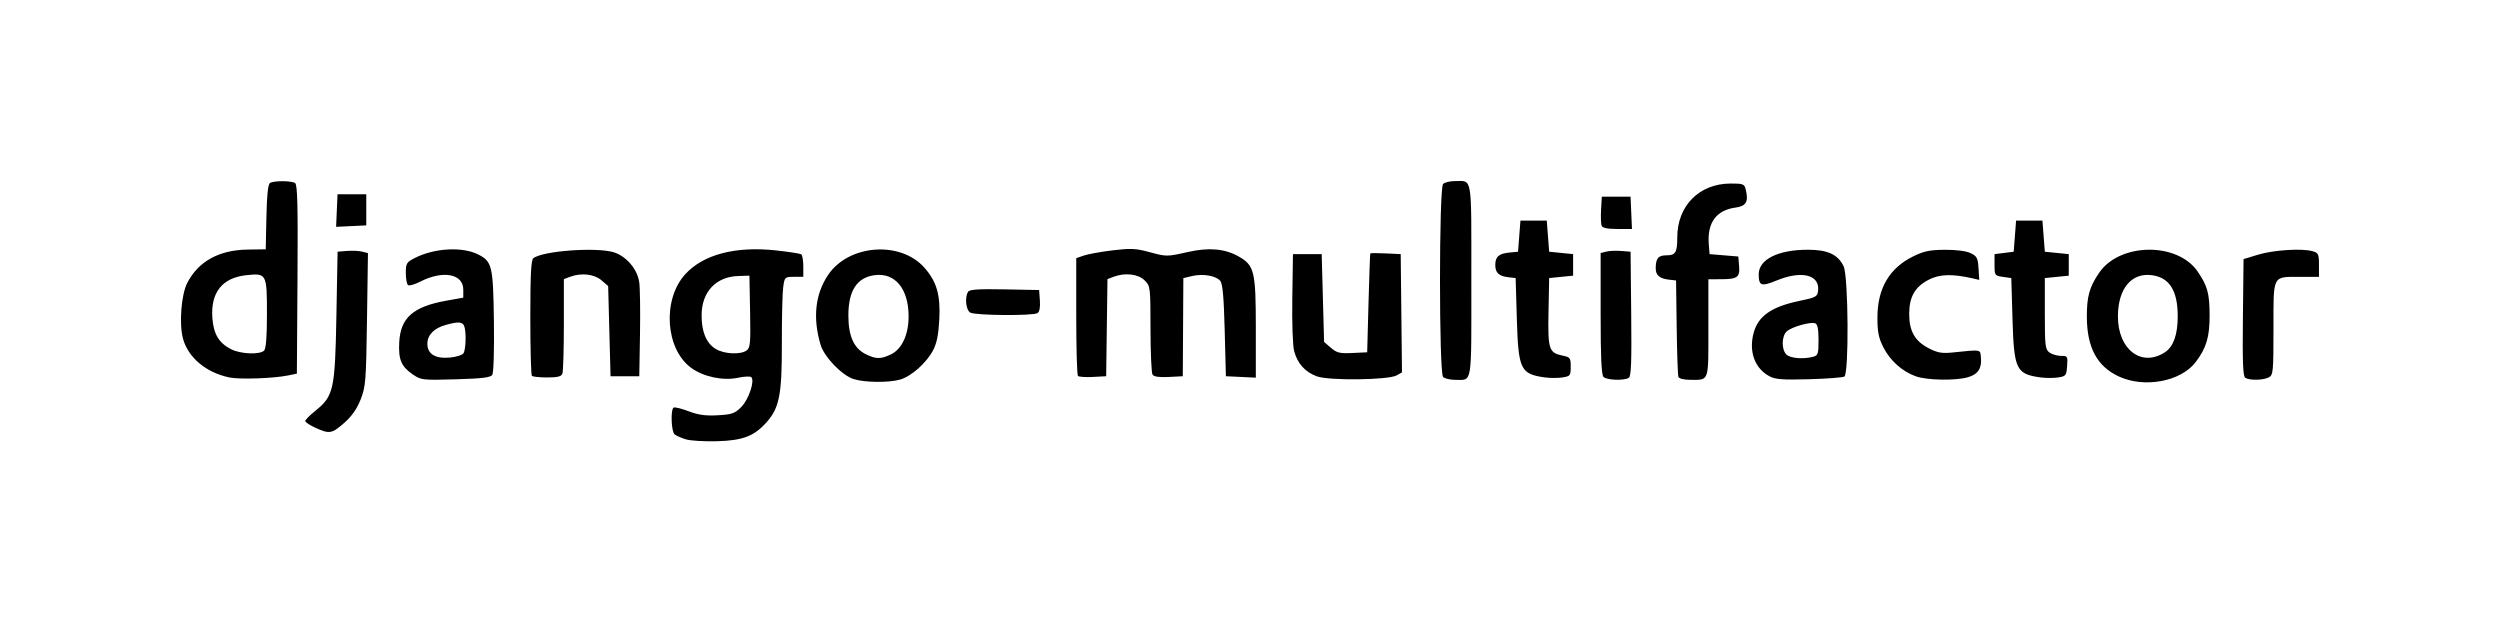
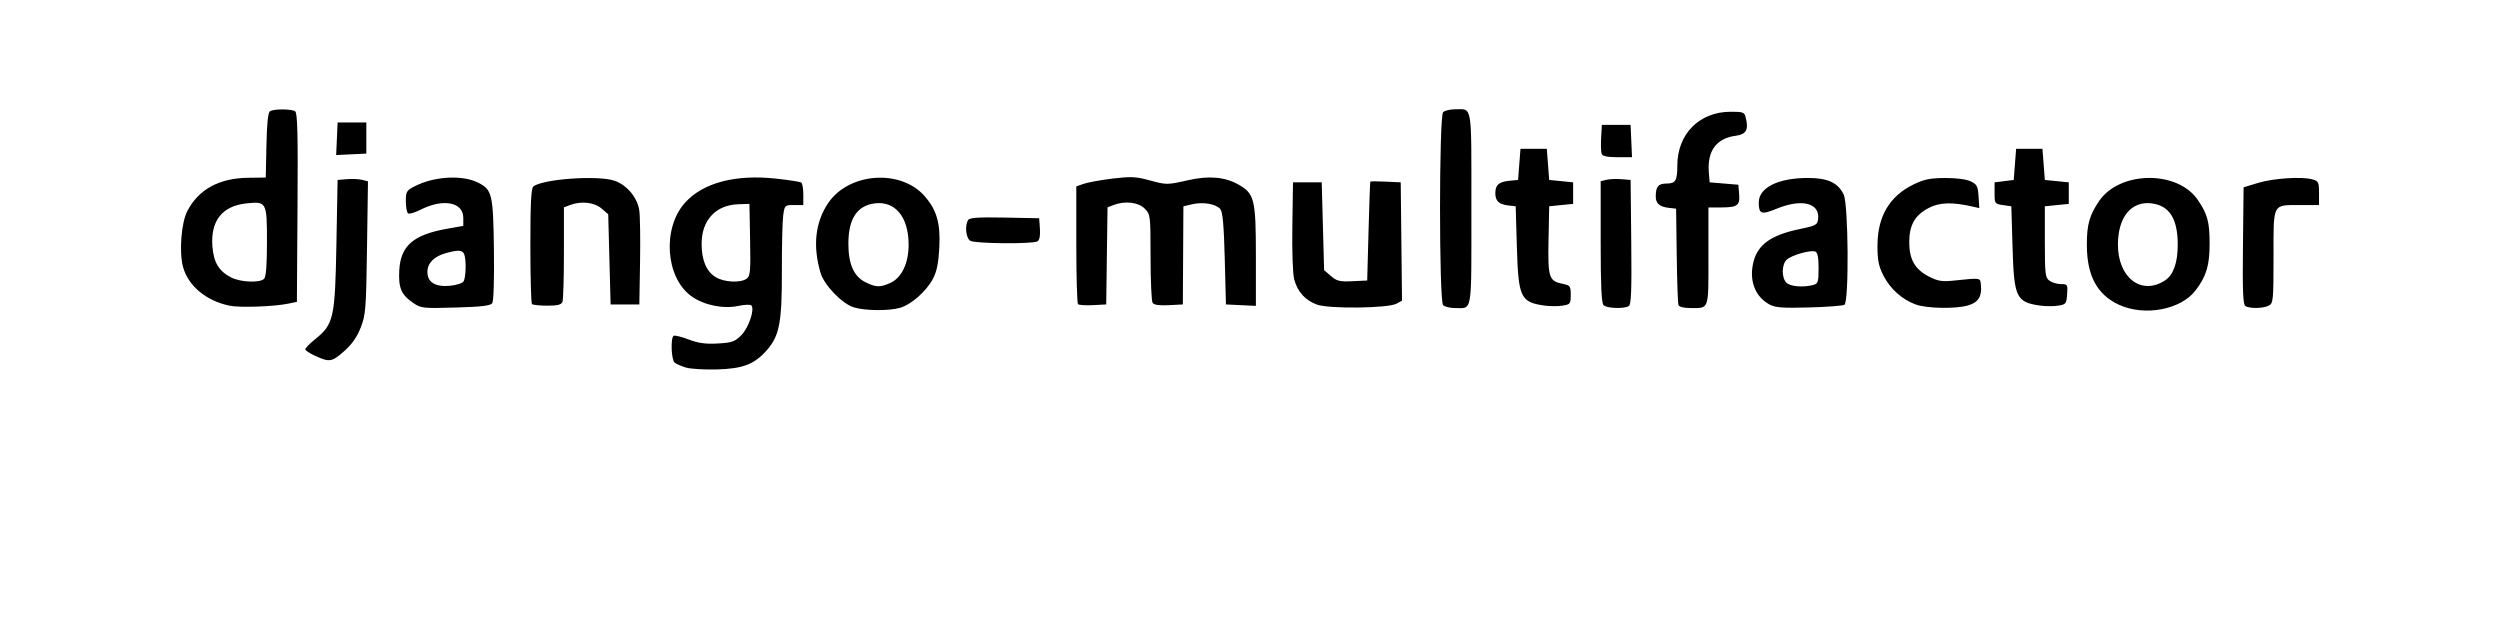
- <svg xmlns="http://www.w3.org/2000/svg" id="svg8" width="276.25mm" height="68.771mm" version="1.1" viewBox="0 0 276.25 68.771">
-   <g id="layer1" transform="translate(32.711 -122.34)">
-     <path id="path826" d="m43.089 170.89c-0.509-0.153-1.075-0.402-1.257-0.552-0.369-0.305-0.457-2.745-0.107-2.961 0.123-0.076 0.867 0.107 1.654 0.406 1.08 0.411 1.869 0.52 3.22 0.444 1.576-0.088 1.886-0.197 2.598-0.909 0.815-0.815 1.519-2.901 1.113-3.3-0.115-0.113-0.772-0.085-1.46 0.062-1.659 0.356-3.81-0.095-5.177-1.086-2.858-2.071-3.218-7.523-0.682-10.331 1.996-2.209 5.592-3.15 10.114-2.646 1.367 0.152 2.59 0.342 2.717 0.42 0.127 0.079 0.231 0.672 0.231 1.318v1.175h-1.028c-1.008 0-1.032 0.022-1.191 1.125-0.089 0.618-0.157 3.387-0.15 6.152 0.015 5.687-0.266 7.171-1.653 8.751-1.377 1.568-2.631 2.056-5.504 2.138-1.382 0.04-2.93-0.053-3.44-0.207zm6.704-9.824c0.401-0.293 0.446-0.801 0.381-4.3l-0.074-3.967-1.24 0.041c-2.466 0.082-4.029 1.75-4.043 4.317-0.01 1.845 0.515 3.106 1.558 3.742 0.933 0.569 2.747 0.657 3.417 0.166zm-47.648 8.542c-0.618-0.281-1.125-0.615-1.125-0.744s0.49-0.627 1.09-1.109c2.048-1.646 2.199-2.318 2.35-10.457l0.132-7.144 1.033-0.085c0.568-0.046 1.323-0.012 1.678 0.077l0.645 0.162-0.106 7.331c-0.099 6.842-0.146 7.432-0.702 8.844-0.41 1.039-0.975 1.847-1.808 2.58-1.375 1.211-1.627 1.254-3.188 0.545zm59.465-5.382c-1.285-0.407-3.248-2.446-3.646-3.785-0.88-2.962-0.601-5.578 0.82-7.705 2.269-3.395 8.01-3.826 10.665-0.802 1.35 1.538 1.77 2.999 1.634 5.686-0.085 1.669-0.275 2.627-0.675 3.4-0.735 1.419-2.427 2.921-3.686 3.27-1.273 0.354-3.899 0.321-5.112-0.064zm4.115-2.72c1.223-0.581 1.972-2.191 1.964-4.226-0.011-3.047-1.496-4.836-3.762-4.532-1.948 0.261-2.893 1.714-2.893 4.446 0 2.27 0.601 3.622 1.899 4.27 1.145 0.572 1.659 0.58 2.793 0.042zm135.69 2.432c-2.393-1.114-3.51-3.183-3.529-6.535-0.013-2.28 0.276-3.331 1.352-4.914 2.269-3.338 8.637-3.425 10.89-0.149 1.082 1.573 1.317 2.428 1.323 4.826 6e-3 2.406-0.359 3.635-1.54 5.184-1.643 2.154-5.667 2.906-8.497 1.589zm5.108-2.68c0.93-0.609 1.405-1.949 1.405-3.96 0-2.836-0.909-4.29-2.847-4.549-2.266-0.304-3.751 1.485-3.762 4.532-0.014 3.681 2.603 5.681 5.204 3.978zm-213.9 2.787c-2.569-0.54-4.549-2.2-5.113-4.285-0.444-1.642-0.194-4.874 0.476-6.167 1.234-2.38 3.501-3.629 6.672-3.675l1.995-0.029 0.074-3.561c0.051-2.442 0.176-3.626 0.397-3.766 0.423-0.269 2.346-0.264 2.773 7e-3 0.261 0.166 0.319 2.472 0.265 10.635l-0.069 10.423-0.926 0.192c-1.637 0.339-5.39 0.469-6.544 0.227zm3.845-2.963c0.217-0.217 0.318-1.504 0.318-4.069 0-4.422-0.04-4.497-2.252-4.269-2.676 0.276-3.983 1.91-3.779 4.725 0.13 1.791 0.718 2.771 2.081 3.466 1.04 0.53 3.163 0.616 3.632 0.146zm16.461 2.651c-1.305-0.891-1.629-1.651-1.524-3.587 0.146-2.705 1.541-3.927 5.236-4.587l1.841-0.329v-0.878c0-1.764-2.236-2.178-4.772-0.885-0.587 0.299-1.181 0.473-1.322 0.386-0.141-0.087-0.256-0.684-0.256-1.328 0-1.088 0.07-1.205 1.007-1.683 2.151-1.097 5.248-1.267 6.995-0.382 1.534 0.777 1.649 1.264 1.731 7.355 0.044 3.243-0.031 5.727-0.179 5.949-0.195 0.292-1.133 0.406-4.043 0.489-3.646 0.105-3.825 0.085-4.712-0.521zm5.577-2.363c0.267-0.421 0.319-2.369 0.08-2.991-0.188-0.49-0.653-0.52-2.039-0.135-1.306 0.363-2.033 1.108-2.033 2.083 0 1.134 0.867 1.668 2.476 1.525 0.707-0.063 1.389-0.28 1.517-0.481zm94.3 2.558c-1.299-0.478-2.142-1.411-2.51-2.781-0.163-0.604-0.25-3.064-0.207-5.883l0.072-4.844h3.175l0.265 9.704 0.756 0.65c0.655 0.563 0.974 0.639 2.381 0.572l1.625-0.078 0.146-5.424c0.08-2.983 0.17-5.459 0.198-5.503 0.029-0.043 0.796-0.043 1.706 0l1.654 0.079 0.141 13.073-0.6 0.331c-0.933 0.515-7.475 0.592-8.802 0.103zm13.944 0.065c-0.456-0.456-0.456-20.869 0-21.325 0.175-0.175 0.76-0.318 1.301-0.318 1.963 0 1.821-0.86 1.821 10.98s0.143 10.98-1.821 10.98c-0.541 0-1.127-0.143-1.301-0.318zm11.192 0.045c-2.643-0.383-2.878-0.883-3.043-6.474l-0.132-4.498-0.794-0.09c-1.061-0.12-1.455-0.489-1.455-1.366 0-0.908 0.403-1.255 1.589-1.367l0.925-0.088 0.265-3.44h2.91l0.265 3.44 2.646 0.265v2.381l-2.646 0.265-0.073 3.71c-0.082 4.16 0.042 4.549 1.541 4.856 0.855 0.175 0.913 0.253 0.913 1.23 0 0.988-0.049 1.05-0.926 1.186-0.509 0.079-1.402 0.074-1.984-0.01zm6.535-0.045c-0.23-0.23-0.318-2.157-0.318-7.006v-6.689l0.621-0.156c0.341-0.086 1.085-0.118 1.654-0.071l1.033 0.085 0.071 6.861c0.055 5.312-5e-3 6.909-0.265 7.074-0.515 0.327-2.439 0.26-2.796-0.097zm8.275-0.013c-0.067-0.182-0.153-2.652-0.19-5.49l-0.068-5.159-0.794-0.09c-1.022-0.115-1.455-0.486-1.455-1.244 0-1.105 0.28-1.444 1.191-1.444 1 0 1.191-0.317 1.191-1.973 0-3.495 2.419-5.946 5.882-5.959 1.382-5e-3 1.53 0.051 1.676 0.629 0.341 1.361 0.064 1.868-1.107 2.025-2.153 0.287-3.164 1.681-2.966 4.088l0.087 1.058 1.587 0.132 1.587 0.132 0.085 1.031c0.104 1.266-0.177 1.473-2.003 1.478l-1.389 4e-3v5.396c0 6.043 0.115 5.717-2.014 5.717-0.7 0-1.227-0.134-1.3-0.331zm10.061-0.063c-1.628-0.874-2.304-2.73-1.747-4.797 0.501-1.859 1.976-2.889 5.054-3.528 1.834-0.381 1.991-0.466 2.067-1.122 0.205-1.771-1.811-2.274-4.569-1.14-1.704 0.701-1.984 0.607-1.992-0.668-0.01-1.653 2.13-2.726 5.437-2.726 2.189-4.7e-4 3.328 0.529 3.948 1.836 0.525 1.107 0.597 11.858 0.081 12.177-0.176 0.109-1.932 0.242-3.903 0.296-2.925 0.081-3.728 0.021-4.377-0.328zm4.829-2.154c0.539-0.144 0.595-0.32 0.595-1.857 0-1.208-0.106-1.738-0.369-1.839-0.513-0.197-2.577 0.386-3.137 0.885-0.578 0.516-0.606 2.003-0.047 2.561 0.421 0.421 1.864 0.542 2.958 0.249zm11.345 2.16c-1.503-0.536-2.841-1.731-3.587-3.207-0.527-1.042-0.657-1.693-0.656-3.284 3e-3 -3.227 1.319-5.474 3.965-6.768 1.181-0.578 1.831-0.712 3.494-0.722 1.255-8e-3 2.349 0.134 2.836 0.368 0.699 0.335 0.804 0.534 0.876 1.669l0.082 1.289-0.743-0.17c-2.243-0.513-3.645-0.47-4.838 0.149-1.535 0.796-2.16 1.893-2.16 3.789 0 1.897 0.626 2.994 2.16 3.788 0.971 0.502 1.447 0.586 2.64 0.465 3.257-0.331 3.034-0.371 3.125 0.564 0.116 1.201-0.332 1.865-1.474 2.182-1.385 0.385-4.497 0.324-5.718-0.111zm13.725 0.116c-2.643-0.383-2.878-0.883-3.043-6.474l-0.132-4.498-0.926-0.132c-0.902-0.129-0.926-0.164-0.926-1.323v-1.191l2.117-0.265 0.265-3.44h2.91l0.265 3.44 2.646 0.265v2.381l-2.646 0.265v3.924c0 3.579 0.045 3.957 0.514 4.3 0.282 0.206 0.855 0.375 1.272 0.375 0.728 0 0.755 0.044 0.677 1.121-0.077 1.058-0.134 1.129-1.007 1.263-0.509 0.078-1.402 0.073-1.984-0.011zm22.683 0.051c-0.259-0.165-0.319-1.68-0.265-6.666l0.071-6.453 1.587-0.484c1.706-0.52 4.835-0.724 6.019-0.393 0.669 0.187 0.728 0.309 0.728 1.521v1.318h-2.002c-3.193 0-3.025-0.315-3.025 5.689 0 4.812-0.033 5.158-0.512 5.415-0.606 0.324-2.126 0.355-2.602 0.053zm-189.33-0.22c-0.097-0.097-0.176-2.999-0.176-6.45 0-4.699 0.083-6.341 0.331-6.542 1.026-0.833 7.156-1.264 8.983-0.632 1.353 0.468 2.519 1.869 2.721 3.272 0.09 0.625 0.128 3.219 0.084 5.766l-0.079 4.63h-3.175l-0.132-4.984-0.132-4.984-0.742-0.638c-0.802-0.689-2.245-0.847-3.474-0.38l-0.679 0.258v5.012c0 2.757-0.072 5.2-0.161 5.431-0.121 0.314-0.538 0.419-1.676 0.419-0.833 0-1.595-0.079-1.692-0.176zm60.337 0.011c-0.103-0.103-0.188-3.074-0.188-6.6v-6.412l0.831-0.29c0.457-0.159 1.881-0.417 3.164-0.573 1.985-0.241 2.582-0.217 3.998 0.166 2.014 0.544 1.982 0.544 4.393 5e-3 2.271-0.508 4.014-0.357 5.509 0.475 1.79 0.996 1.948 1.64 1.948 7.916l4.1e-4 5.503-3.307-0.158-0.132-5.053c-0.097-3.694-0.228-5.169-0.49-5.483-0.475-0.571-1.912-0.818-3.11-0.535l-0.969 0.229-0.062 10.843-1.563 0.081c-1.071 0.055-1.632-0.028-1.782-0.265-0.12-0.19-0.221-2.464-0.223-5.054-4e-3 -4.644-0.013-4.717-0.653-5.358-0.704-0.704-2.169-0.873-3.429-0.393l-0.673 0.256-0.072 5.367-0.072 5.366-1.466 0.078c-0.806 0.043-1.55-7e-3 -1.654-0.11zm-11.896-7c-0.487-0.284-0.633-1.682-0.24-2.301 0.162-0.255 1.155-0.32 4.031-0.265l3.816 0.074 0.083 1.164c0.054 0.752-0.04 1.242-0.265 1.385-0.497 0.315-6.871 0.266-7.426-0.057zm69.761-9.601c-0.076-0.199-0.102-1.003-0.058-1.786l0.081-1.424h3.175l0.156 3.572h-1.608c-1.117 0-1.65-0.111-1.747-0.362zm-139.76-1.675 0.079-1.799h3.175v3.44l-3.332 0.158z" stroke-width=".265" />
+ <svg xmlns="http://www.w3.org/2000/svg" width="276.246mm" height="68.771mm" viewBox="0 0 276.246 68.771" version="1.1" id="svg8">
+   <defs id="defs2" />
+   <g id="layer1" transform="translate(32.711,-122.3372)">
+     <path style="fill:#000000;stroke-width:0.265" d="m 43.089,162.955 c -0.509,-0.153 -1.075,-0.402 -1.257,-0.552 -0.369,-0.305 -0.457,-2.745 -0.107,-2.961 0.123,-0.076 0.867,0.107 1.654,0.406 1.08,0.411 1.868,0.52 3.22,0.444 1.576,-0.088 1.886,-0.197 2.598,-0.909 0.815,-0.815 1.519,-2.901 1.113,-3.301 -0.115,-0.113 -0.772,-0.085 -1.46,0.062 -1.659,0.356 -3.81,-0.095 -5.177,-1.086 -2.858,-2.071 -3.218,-7.523 -0.682,-10.331 1.996,-2.209 5.592,-3.15 10.114,-2.646 1.367,0.152 2.59,0.342 2.717,0.42 0.127,0.079 0.231,0.672 0.231,1.318 v 1.175 h -1.028 c -1.008,0 -1.032,0.022 -1.191,1.124 -0.089,0.618 -0.157,3.387 -0.15,6.152 0.015,5.687 -0.266,7.171 -1.653,8.751 -1.377,1.568 -2.631,2.056 -5.504,2.138 -1.382,0.04 -2.93,-0.053 -3.44,-0.207 z m 6.704,-9.824 c 0.401,-0.293 0.446,-0.801 0.381,-4.299 l -0.074,-3.967 -1.24,0.041 c -2.467,0.082 -4.029,1.75 -4.043,4.317 -0.01,1.845 0.515,3.106 1.558,3.742 0.933,0.569 2.746,0.657 3.418,0.166 z m -47.648,8.542 c -0.618,-0.281 -1.124,-0.615 -1.124,-0.744 0,-0.128 0.49,-0.627 1.09,-1.109 2.048,-1.646 2.199,-2.318 2.35,-10.457 l 0.132,-7.144 1.033,-0.085 c 0.568,-0.046 1.323,-0.012 1.678,0.077 l 0.645,0.162 -0.106,7.331 c -0.099,6.842 -0.146,7.432 -0.702,8.844 -0.41,1.039 -0.975,1.847 -1.808,2.58 -1.376,1.211 -1.627,1.254 -3.188,0.545 z m 59.465,-5.382 c -1.285,-0.407 -3.248,-2.446 -3.646,-3.785 -0.88,-2.962 -0.601,-5.578 0.82,-7.704 2.269,-3.395 8.01,-3.826 10.665,-0.802 1.35,1.538 1.77,2.999 1.634,5.686 -0.085,1.669 -0.275,2.627 -0.675,3.4 -0.735,1.419 -2.427,2.921 -3.686,3.27 -1.273,0.354 -3.899,0.321 -5.112,-0.064 z m 4.116,-2.72 c 1.223,-0.581 1.972,-2.19 1.964,-4.226 -0.011,-3.047 -1.496,-4.836 -3.762,-4.532 -1.948,0.261 -2.894,1.714 -2.894,4.446 0,2.27 0.601,3.622 1.899,4.27 1.145,0.572 1.659,0.58 2.793,0.042 z m 135.686,2.432 c -2.393,-1.114 -3.51,-3.183 -3.529,-6.535 -0.013,-2.28 0.276,-3.331 1.352,-4.914 2.269,-3.338 8.637,-3.425 10.89,-0.149 1.082,1.573 1.317,2.428 1.323,4.826 0.006,2.406 -0.359,3.635 -1.54,5.184 -1.643,2.154 -5.667,2.906 -8.497,1.589 z m 5.108,-2.68 c 0.93,-0.609 1.405,-1.949 1.405,-3.96 0,-2.836 -0.909,-4.29 -2.847,-4.549 -2.266,-0.304 -3.751,1.485 -3.762,4.532 -0.014,3.681 2.603,5.681 5.204,3.978 z m -213.895,2.787 c -2.569,-0.54 -4.549,-2.2 -5.113,-4.285 -0.444,-1.642 -0.194,-4.874 0.476,-6.167 1.234,-2.38 3.501,-3.629 6.672,-3.675 l 1.995,-0.029 0.074,-3.561 c 0.051,-2.442 0.176,-3.626 0.397,-3.766 0.423,-0.269 2.346,-0.264 2.773,0.007 0.261,0.166 0.319,2.472 0.265,10.635 l -0.069,10.423 -0.926,0.192 c -1.637,0.339 -5.39,0.469 -6.544,0.227 z m 3.845,-2.963 c 0.217,-0.217 0.318,-1.504 0.318,-4.069 0,-4.422 -0.04,-4.497 -2.252,-4.269 -2.676,0.276 -3.983,1.91 -3.779,4.725 0.13,1.791 0.718,2.771 2.081,3.466 1.04,0.53 3.163,0.616 3.632,0.146 z m 16.461,2.651 c -1.305,-0.891 -1.628,-1.651 -1.524,-3.587 0.146,-2.705 1.541,-3.927 5.235,-4.587 l 1.841,-0.329 v -0.878 c 0,-1.764 -2.237,-2.178 -4.772,-0.885 -0.587,0.299 -1.182,0.473 -1.322,0.386 -0.141,-0.087 -0.256,-0.684 -0.256,-1.328 0,-1.088 0.07,-1.205 1.007,-1.683 2.151,-1.097 5.248,-1.267 6.995,-0.382 1.535,0.777 1.649,1.264 1.731,7.355 0.044,3.243 -0.031,5.727 -0.179,5.949 -0.195,0.292 -1.133,0.406 -4.044,0.489 -3.646,0.105 -3.825,0.085 -4.712,-0.521 z m 5.577,-2.363 c 0.267,-0.421 0.319,-2.369 0.08,-2.991 -0.188,-0.49 -0.653,-0.52 -2.039,-0.135 -1.306,0.363 -2.033,1.108 -2.033,2.083 0,1.134 0.867,1.668 2.476,1.525 0.707,-0.063 1.39,-0.28 1.517,-0.481 z m 94.3,2.558 c -1.299,-0.478 -2.142,-1.411 -2.51,-2.781 -0.163,-0.604 -0.25,-3.064 -0.207,-5.883 l 0.072,-4.844 h 1.587 1.587 l 0.132,4.852 0.132,4.852 0.756,0.65 c 0.655,0.563 0.974,0.639 2.381,0.572 l 1.625,-0.078 0.146,-5.424 c 0.08,-2.983 0.17,-5.459 0.198,-5.503 0.029,-0.043 0.796,-0.043 1.706,0 l 1.654,0.079 0.071,6.537 0.071,6.537 -0.6,0.331 c -0.933,0.515 -7.475,0.592 -8.802,0.103 z m 13.944,0.065 c -0.456,-0.456 -0.456,-20.869 0,-21.325 0.175,-0.175 0.76,-0.318 1.301,-0.318 1.963,0 1.821,-0.86 1.821,10.98 0,11.84 0.143,10.98 -1.821,10.98 -0.541,0 -1.127,-0.143 -1.301,-0.318 z m 11.192,0.045 c -2.643,-0.383 -2.878,-0.883 -3.043,-6.474 l -0.132,-4.498 -0.794,-0.09 c -1.061,-0.12 -1.455,-0.489 -1.455,-1.366 0,-0.908 0.403,-1.255 1.589,-1.367 l 0.925,-0.088 0.132,-1.72 0.132,-1.72 h 1.455 1.455 l 0.132,1.72 0.132,1.72 1.323,0.132 1.323,0.132 v 1.191 1.191 l -1.323,0.132 -1.323,0.132 -0.073,3.71 c -0.082,4.16 0.042,4.549 1.541,4.856 0.855,0.175 0.913,0.253 0.913,1.23 0,0.988 -0.049,1.051 -0.926,1.186 -0.509,0.079 -1.402,0.074 -1.984,-0.01 z m 6.535,-0.045 c -0.23,-0.23 -0.318,-2.157 -0.318,-7.006 v -6.689 l 0.621,-0.156 c 0.341,-0.086 1.085,-0.118 1.654,-0.071 l 1.033,0.085 0.071,6.861 c 0.055,5.312 -0.005,6.909 -0.265,7.074 -0.515,0.327 -2.439,0.26 -2.796,-0.097 z m 8.275,-0.013 c -0.067,-0.182 -0.153,-2.652 -0.19,-5.49 l -0.068,-5.159 -0.794,-0.09 c -1.022,-0.115 -1.455,-0.486 -1.455,-1.244 0,-1.105 0.28,-1.444 1.191,-1.444 1,0 1.191,-0.317 1.191,-1.973 0,-3.495 2.419,-5.946 5.882,-5.959 1.382,-0.005 1.53,0.051 1.676,0.629 0.341,1.361 0.064,1.868 -1.107,2.025 -2.153,0.287 -3.164,1.68 -2.966,4.088 l 0.087,1.058 1.587,0.132 1.587,0.132 0.085,1.031 c 0.104,1.266 -0.177,1.473 -2.003,1.478 l -1.389,0.004 v 5.396 c 0,6.043 0.115,5.717 -2.014,5.717 -0.7,0 -1.227,-0.134 -1.299,-0.331 z m 10.061,-0.063 c -1.628,-0.874 -2.304,-2.73 -1.747,-4.797 0.501,-1.859 1.976,-2.889 5.054,-3.528 1.834,-0.381 1.991,-0.466 2.067,-1.122 0.205,-1.771 -1.811,-2.274 -4.569,-1.14 -1.704,0.701 -1.984,0.607 -1.991,-0.668 -0.01,-1.653 2.129,-2.726 5.437,-2.726 2.189,-4.7e-4 3.328,0.529 3.948,1.836 0.525,1.107 0.597,11.858 0.081,12.177 -0.176,0.109 -1.932,0.242 -3.903,0.296 -2.925,0.081 -3.728,0.021 -4.377,-0.328 z m 4.829,-2.154 c 0.539,-0.144 0.595,-0.32 0.595,-1.857 0,-1.208 -0.106,-1.738 -0.369,-1.839 -0.513,-0.197 -2.577,0.386 -3.137,0.885 -0.578,0.516 -0.606,2.003 -0.047,2.561 0.421,0.421 1.864,0.542 2.958,0.249 z m 11.345,2.16 c -1.503,-0.536 -2.84,-1.731 -3.587,-3.207 -0.527,-1.042 -0.657,-1.693 -0.656,-3.284 0.003,-3.227 1.319,-5.474 3.965,-6.768 1.181,-0.578 1.831,-0.712 3.494,-0.722 1.255,-0.008 2.349,0.134 2.836,0.368 0.699,0.335 0.804,0.534 0.876,1.669 l 0.082,1.289 -0.743,-0.17 c -2.243,-0.513 -3.645,-0.47 -4.838,0.149 -1.535,0.796 -2.161,1.894 -2.161,3.79 0,1.897 0.626,2.994 2.161,3.787 0.971,0.502 1.447,0.586 2.64,0.465 3.257,-0.331 3.034,-0.371 3.125,0.564 0.116,1.201 -0.332,1.865 -1.474,2.182 -1.385,0.385 -4.497,0.324 -5.718,-0.111 z m 13.725,0.116 c -2.643,-0.383 -2.878,-0.883 -3.043,-6.474 l -0.132,-4.498 -0.926,-0.132 c -0.902,-0.129 -0.926,-0.164 -0.926,-1.323 v -1.191 l 1.058,-0.132 1.058,-0.132 0.132,-1.72 0.132,-1.72 h 1.455 1.455 l 0.132,1.72 0.132,1.72 1.323,0.132 1.323,0.132 v 1.191 1.191 l -1.323,0.132 -1.323,0.132 v 3.924 c 0,3.58 0.045,3.957 0.514,4.299 0.282,0.206 0.855,0.375 1.272,0.375 0.728,0 0.755,0.044 0.677,1.121 -0.077,1.058 -0.134,1.129 -1.007,1.263 -0.509,0.078 -1.402,0.073 -1.984,-0.011 z m 22.683,0.051 c -0.259,-0.165 -0.319,-1.68 -0.265,-6.666 l 0.071,-6.453 1.587,-0.484 c 1.706,-0.52 4.835,-0.724 6.019,-0.393 0.669,0.187 0.728,0.309 0.728,1.521 v 1.318 h -2.002 c -3.193,0 -3.025,-0.315 -3.025,5.689 0,4.812 -0.033,5.158 -0.512,5.415 -0.606,0.324 -2.126,0.355 -2.602,0.053 z m -189.327,-0.22 c -0.097,-0.097 -0.176,-2.999 -0.176,-6.45 0,-4.699 0.083,-6.341 0.331,-6.542 1.026,-0.833 7.156,-1.264 8.983,-0.632 1.353,0.468 2.519,1.87 2.721,3.272 0.09,0.625 0.128,3.219 0.084,5.766 l -0.079,4.63 h -1.587 -1.587 l -0.132,-4.984 -0.132,-4.984 -0.742,-0.638 c -0.802,-0.689 -2.245,-0.847 -3.474,-0.38 l -0.679,0.258 v 5.012 c 0,2.757 -0.072,5.2 -0.161,5.431 -0.121,0.314 -0.538,0.419 -1.676,0.419 -0.833,0 -1.594,-0.079 -1.691,-0.176 z m 60.337,0.011 c -0.103,-0.103 -0.188,-3.073 -0.188,-6.6 v -6.412 l 0.831,-0.29 c 0.457,-0.159 1.881,-0.417 3.164,-0.573 1.985,-0.241 2.582,-0.217 3.998,0.166 2.014,0.544 1.982,0.544 4.393,0.005 2.27,-0.508 4.014,-0.357 5.509,0.475 1.79,0.996 1.948,1.64 1.948,7.916 l 4.1e-4,5.503 -1.654,-0.079 -1.654,-0.079 -0.132,-5.053 c -0.097,-3.694 -0.228,-5.169 -0.49,-5.483 -0.475,-0.571 -1.912,-0.818 -3.11,-0.535 l -0.969,0.229 -0.031,5.421 -0.031,5.421 -1.563,0.081 c -1.071,0.055 -1.632,-0.028 -1.782,-0.265 -0.12,-0.19 -0.221,-2.464 -0.223,-5.054 -0.004,-4.644 -0.013,-4.717 -0.653,-5.358 -0.704,-0.704 -2.169,-0.873 -3.429,-0.393 l -0.673,0.256 -0.072,5.366 -0.072,5.366 -1.466,0.078 c -0.806,0.043 -1.55,-0.007 -1.654,-0.11 z M 74.509,148.945 c -0.487,-0.284 -0.633,-1.682 -0.24,-2.301 0.162,-0.255 1.155,-0.32 4.031,-0.265 l 3.816,0.074 0.083,1.164 c 0.054,0.752 -0.04,1.242 -0.265,1.385 -0.497,0.315 -6.871,0.266 -7.425,-0.057 z m 69.761,-9.601 c -0.076,-0.199 -0.102,-1.003 -0.058,-1.786 l 0.081,-1.424 h 1.587 1.587 l 0.078,1.786 0.078,1.786 h -1.608 c -1.117,0 -1.65,-0.111 -1.747,-0.362 z m -139.755,-1.675 0.079,-1.799 h 1.587 1.587 v 1.72 1.72 l -1.666,0.079 -1.666,0.079 z" id="path826" />
+     <flowRoot xml:space="preserve" id="flowRoot866" style="font-style:normal;font-variant:normal;font-weight:normal;font-stretch:normal;font-size:40px;line-height:25px;font-family:'Bodoni Bd BT';-inkscape-font-specification:'Bodoni Bd BT';letter-spacing:0px;word-spacing:0px;fill:#000000;fill-opacity:1;stroke:none" transform="matrix(0.2645833,0,0,0.2645833,-33.30132,127.0998)">
+       <flowRegion id="flowRegion868">
+         <rect id="rect870" width="972.857" height="67.857" x="37.857" y="157.066" />
+       </flowRegion>
+       <flowPara id="flowPara872" style="font-style:normal;font-variant:normal;font-weight:normal;font-stretch:normal;font-family:Rasa;-inkscape-font-specification:Rasa;text-align:center;text-anchor:middle">drop in multi-factor authentication for django</flowPara>
+     </flowRoot>
  </g>
</svg>
